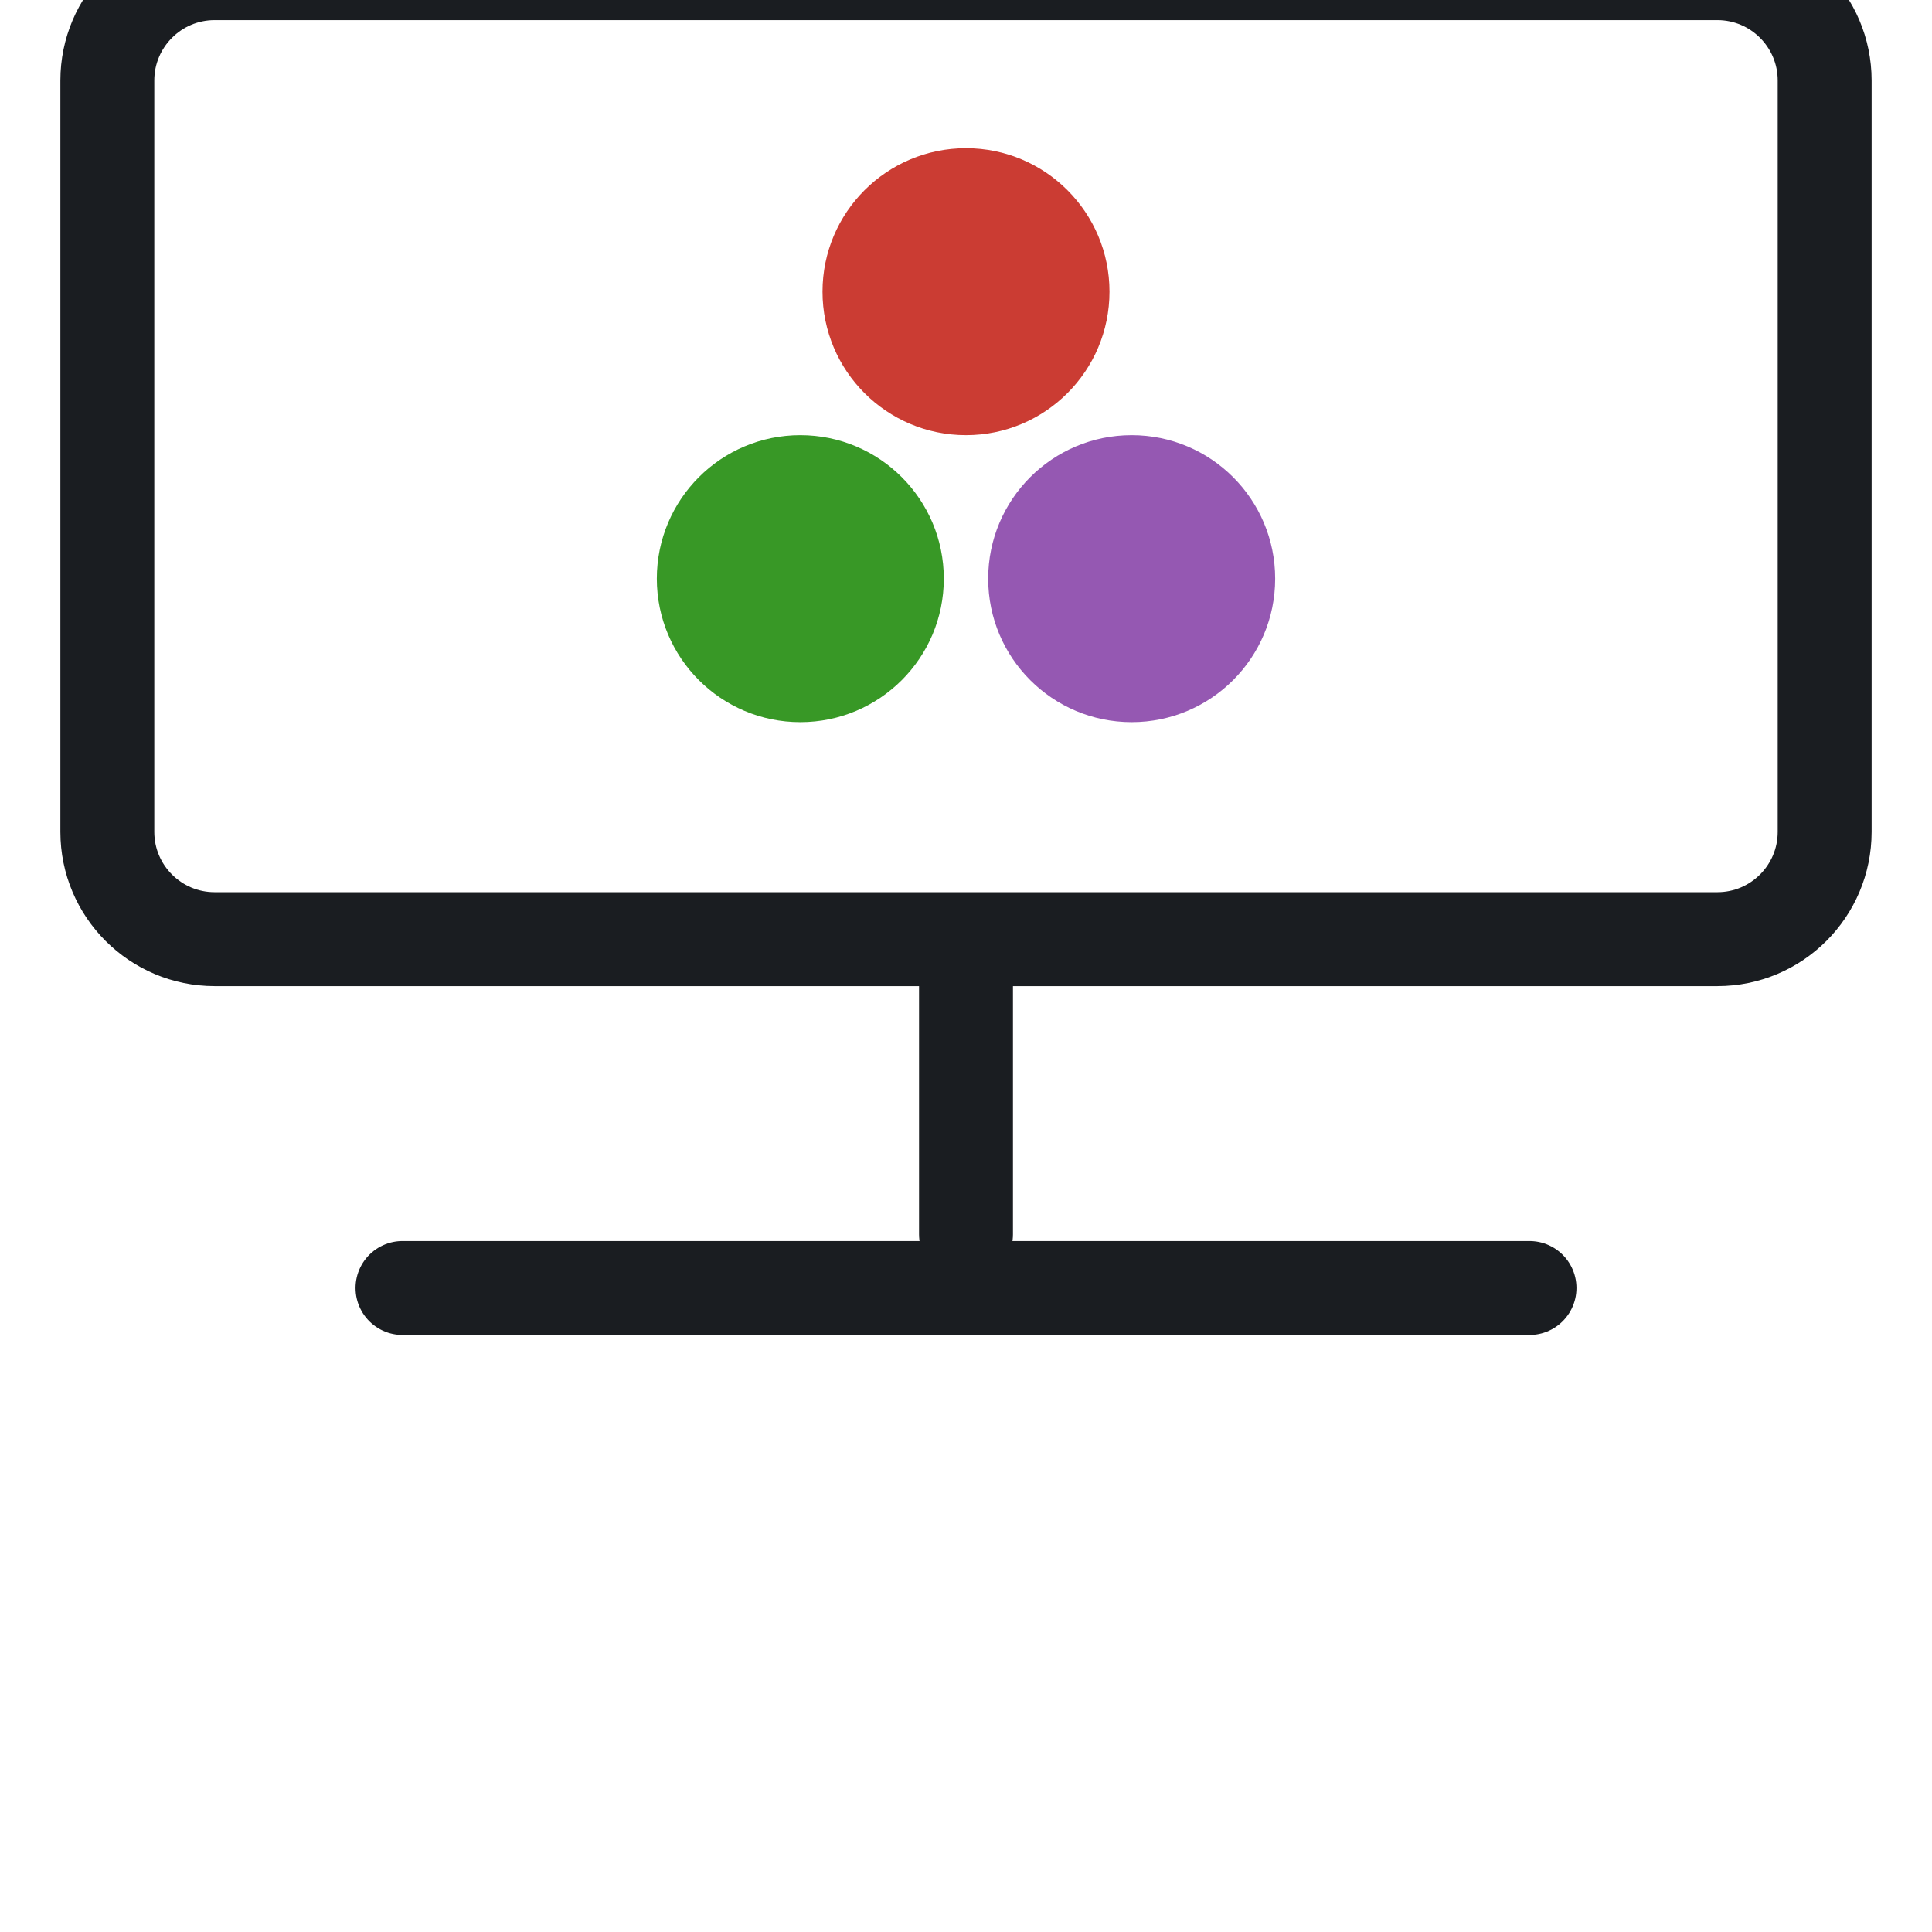
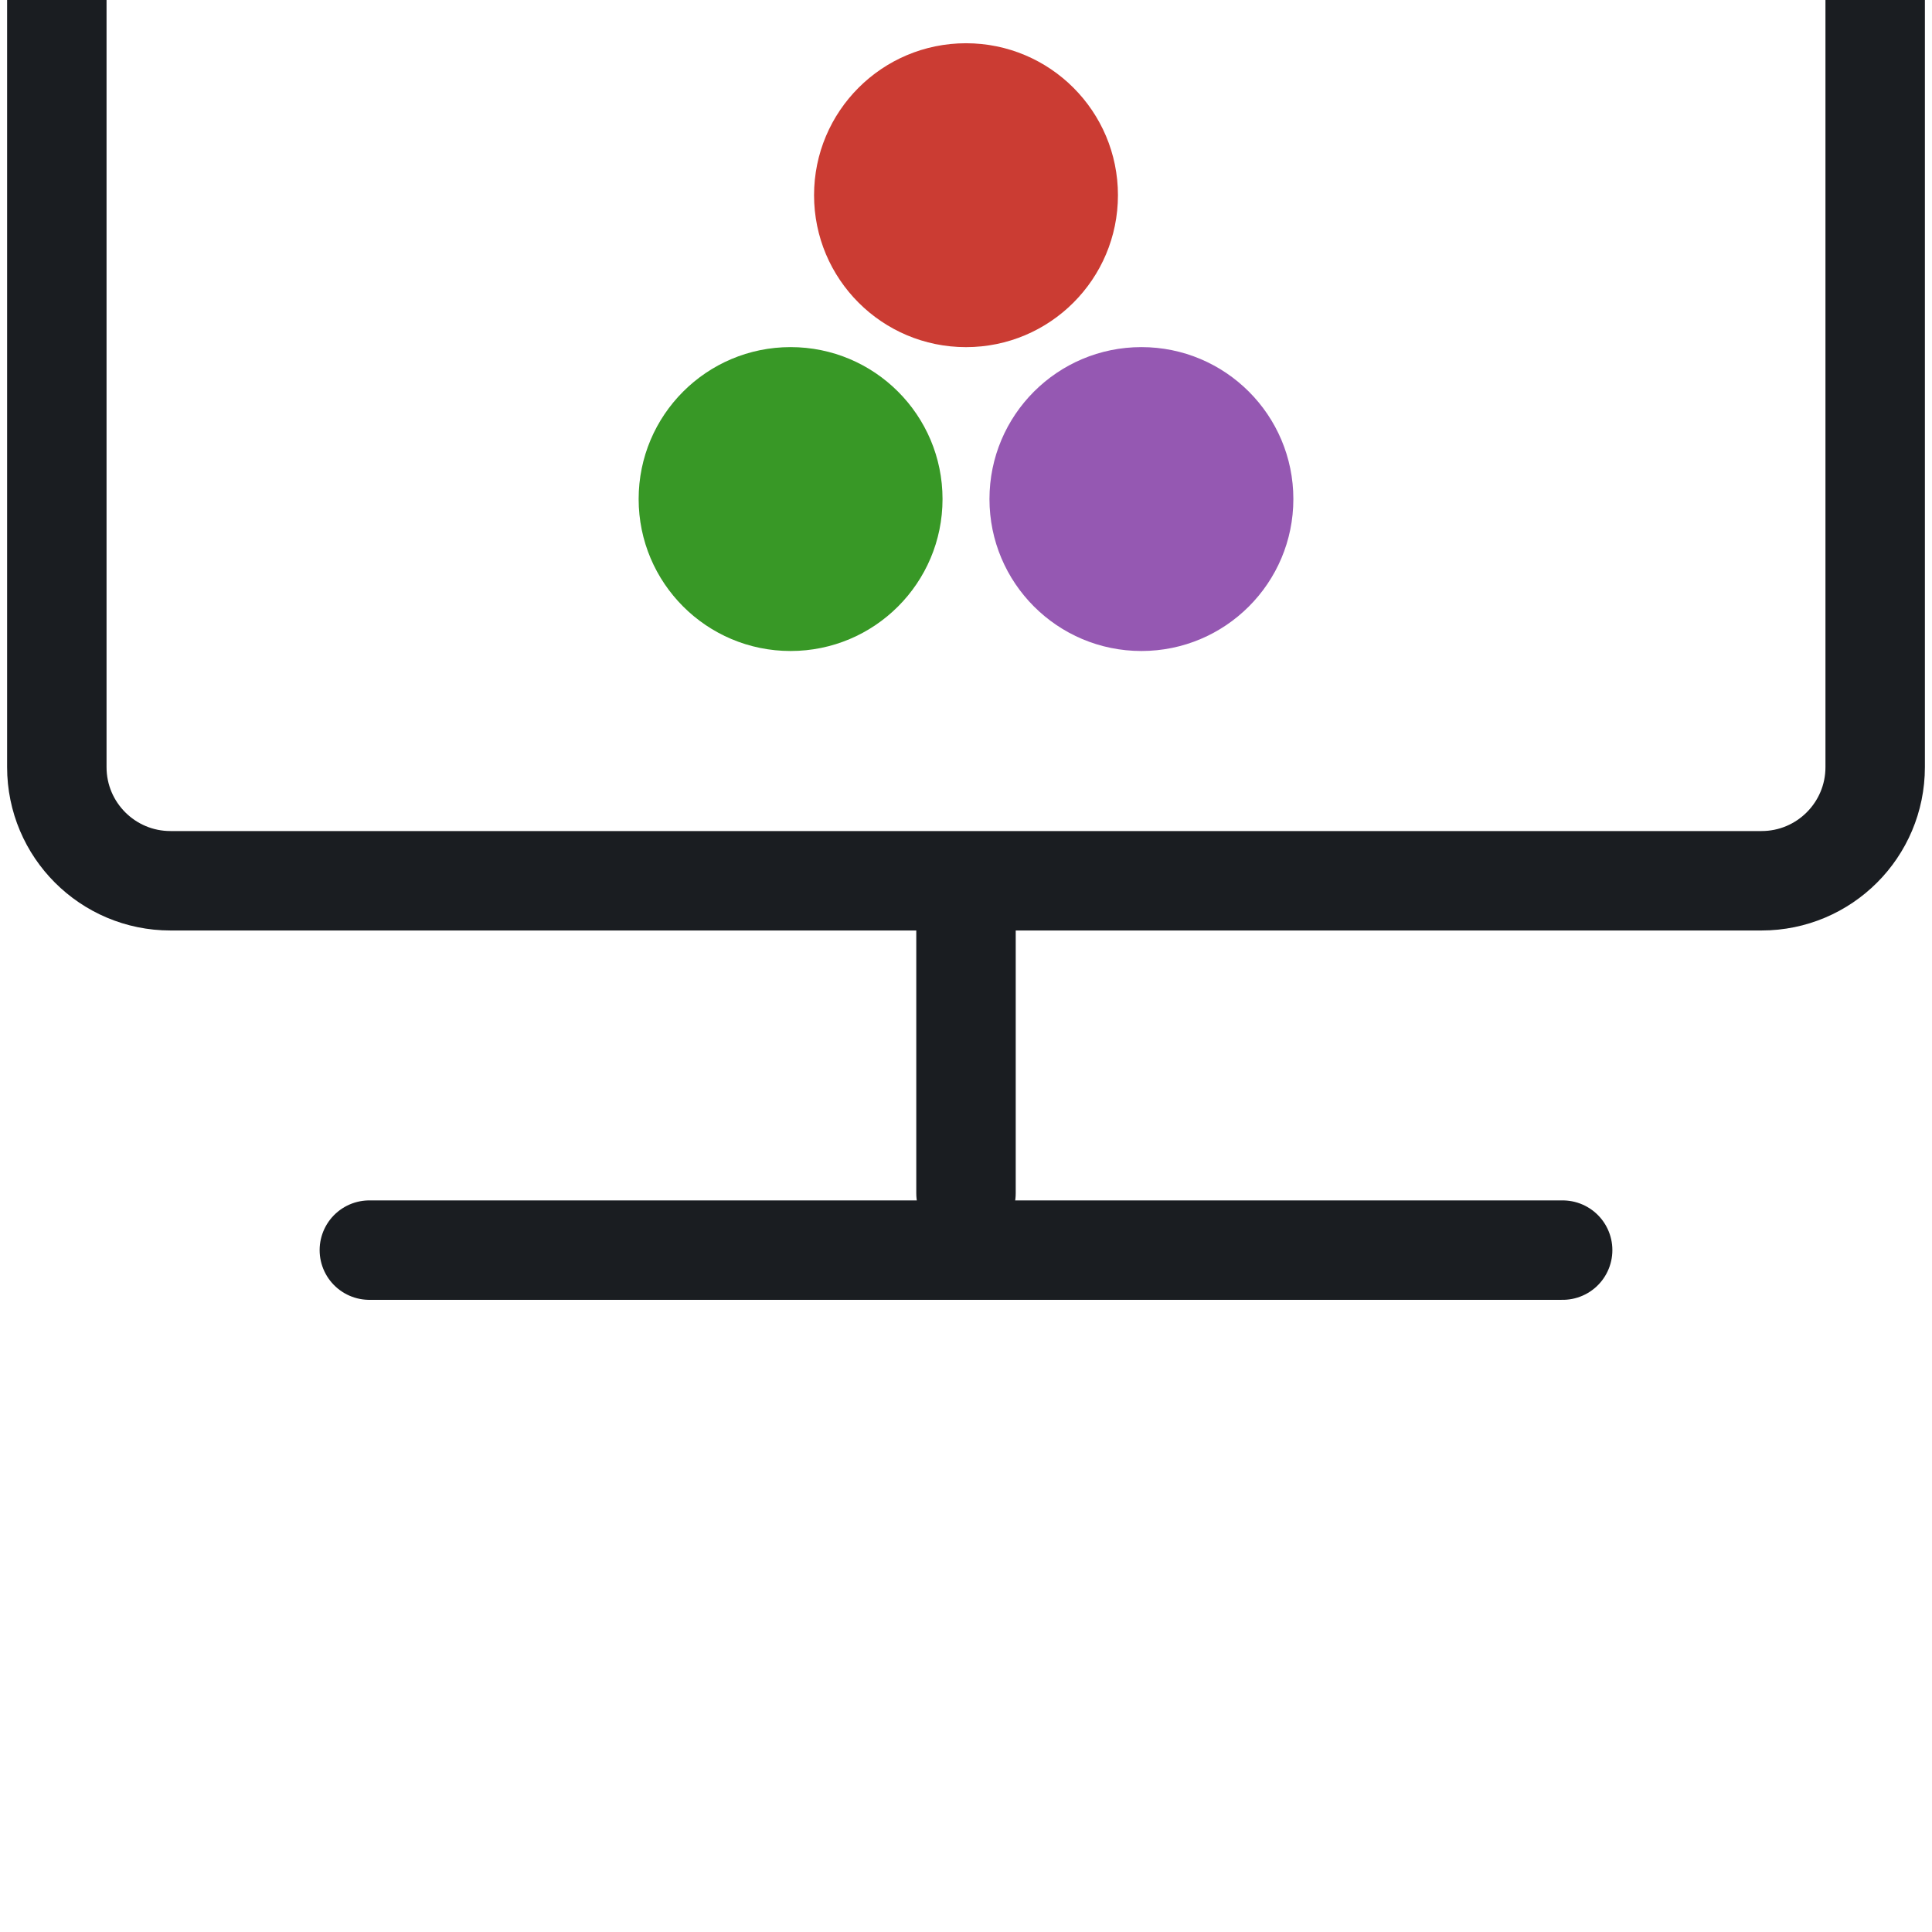
- <svg xmlns="http://www.w3.org/2000/svg" viewBox="-36 -24 72 72" width="72" height="72">
-   <defs>
-     <style>
-       .stroke {
-         fill: none;
-         stroke: #1a1d21;
-         stroke-width: 3.5;
-         stroke-linecap: round;
-         stroke-linejoin: round;
-       }
-       .link {
-         stroke: #1a1d21;
-         stroke-width: 1.4;
-         stroke-linecap: round;
-         fill: none;
-       }
-     </style>
-     <g id="master-body">
-       <rect class="stroke" x="-32" y="-25" width="64" height="36" rx="4" />
-       <line class="stroke" x1="0" y1="12" x2="0" y2="22" />
-       <line class="stroke" x1="-21" y1="24" x2="21" y2="24" />
-     </g>
-     <g id="juliadot-lg">
-       <circle cx="0" cy="-6.2" r="4.65" fill="#cb3c33" />
-       <circle cx="-5.369" cy="3.1" r="4.65" fill="#389826" />
-       <circle cx="5.369" cy="3.1" r="4.65" fill="#9558b2" />
-     </g>
-   </defs>
-   <use href="#master-body" />
-   <g transform="translate(0,-6) scale(1.15)">
-     <use href="#juliadot-lg" />
-   </g>
+ <svg xmlns="http://www.w3.org/2000/svg" viewBox="-34 -20 68 68" width="68" height="68">
+   <rect x="-32" y="-25" width="64" height="36" rx="4" fill="none" stroke="#1a1d21" stroke-width="3.5" stroke-linecap="round" stroke-linejoin="round" />
+   <line x1="0" y1="12" x2="0" y2="22" fill="none" stroke="#1a1d21" stroke-width="3.5" stroke-linecap="round" />
+   <line x1="-21" y1="24" x2="21" y2="24" fill="none" stroke="#1a1d21" stroke-width="3.5" stroke-linecap="round" />
+   <circle cx="0" cy="-13.13" r="5.348" fill="#cb3c33" />
+   <circle cx="-6.174" cy="-2.435" r="5.348" fill="#389826" />
+   <circle cx="6.174" cy="-2.435" r="5.348" fill="#9558b2" />
</svg>
